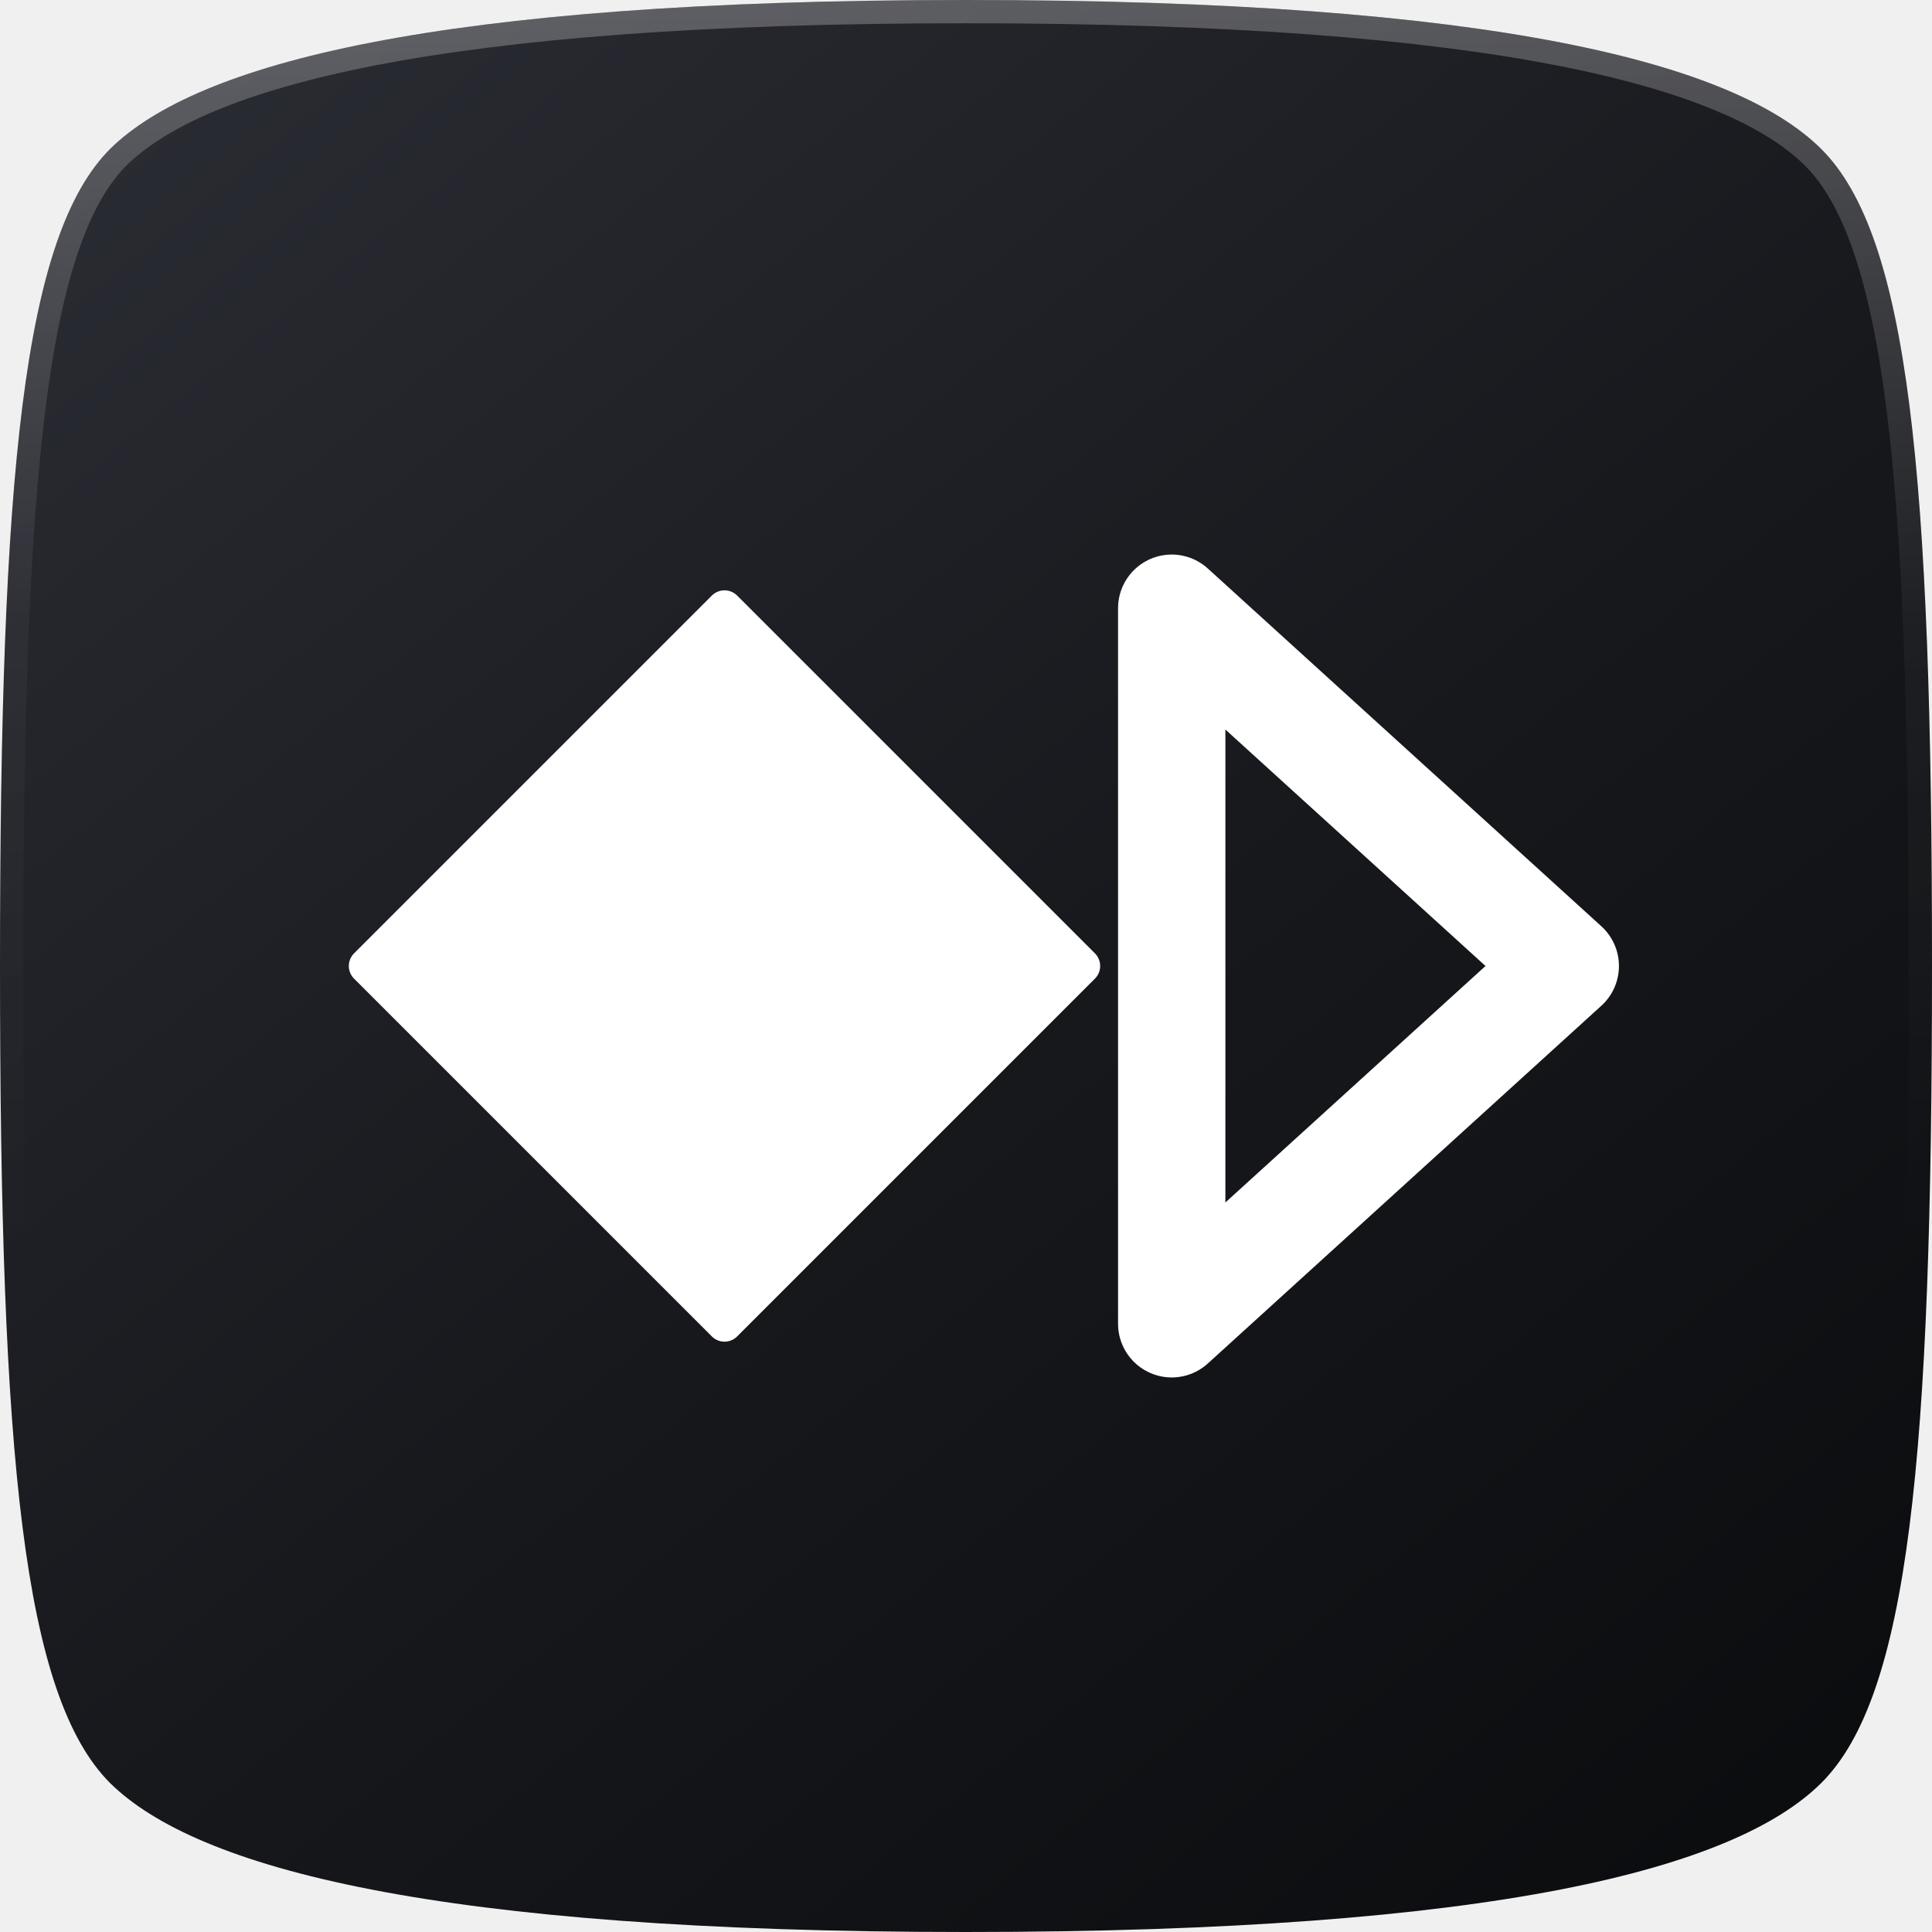
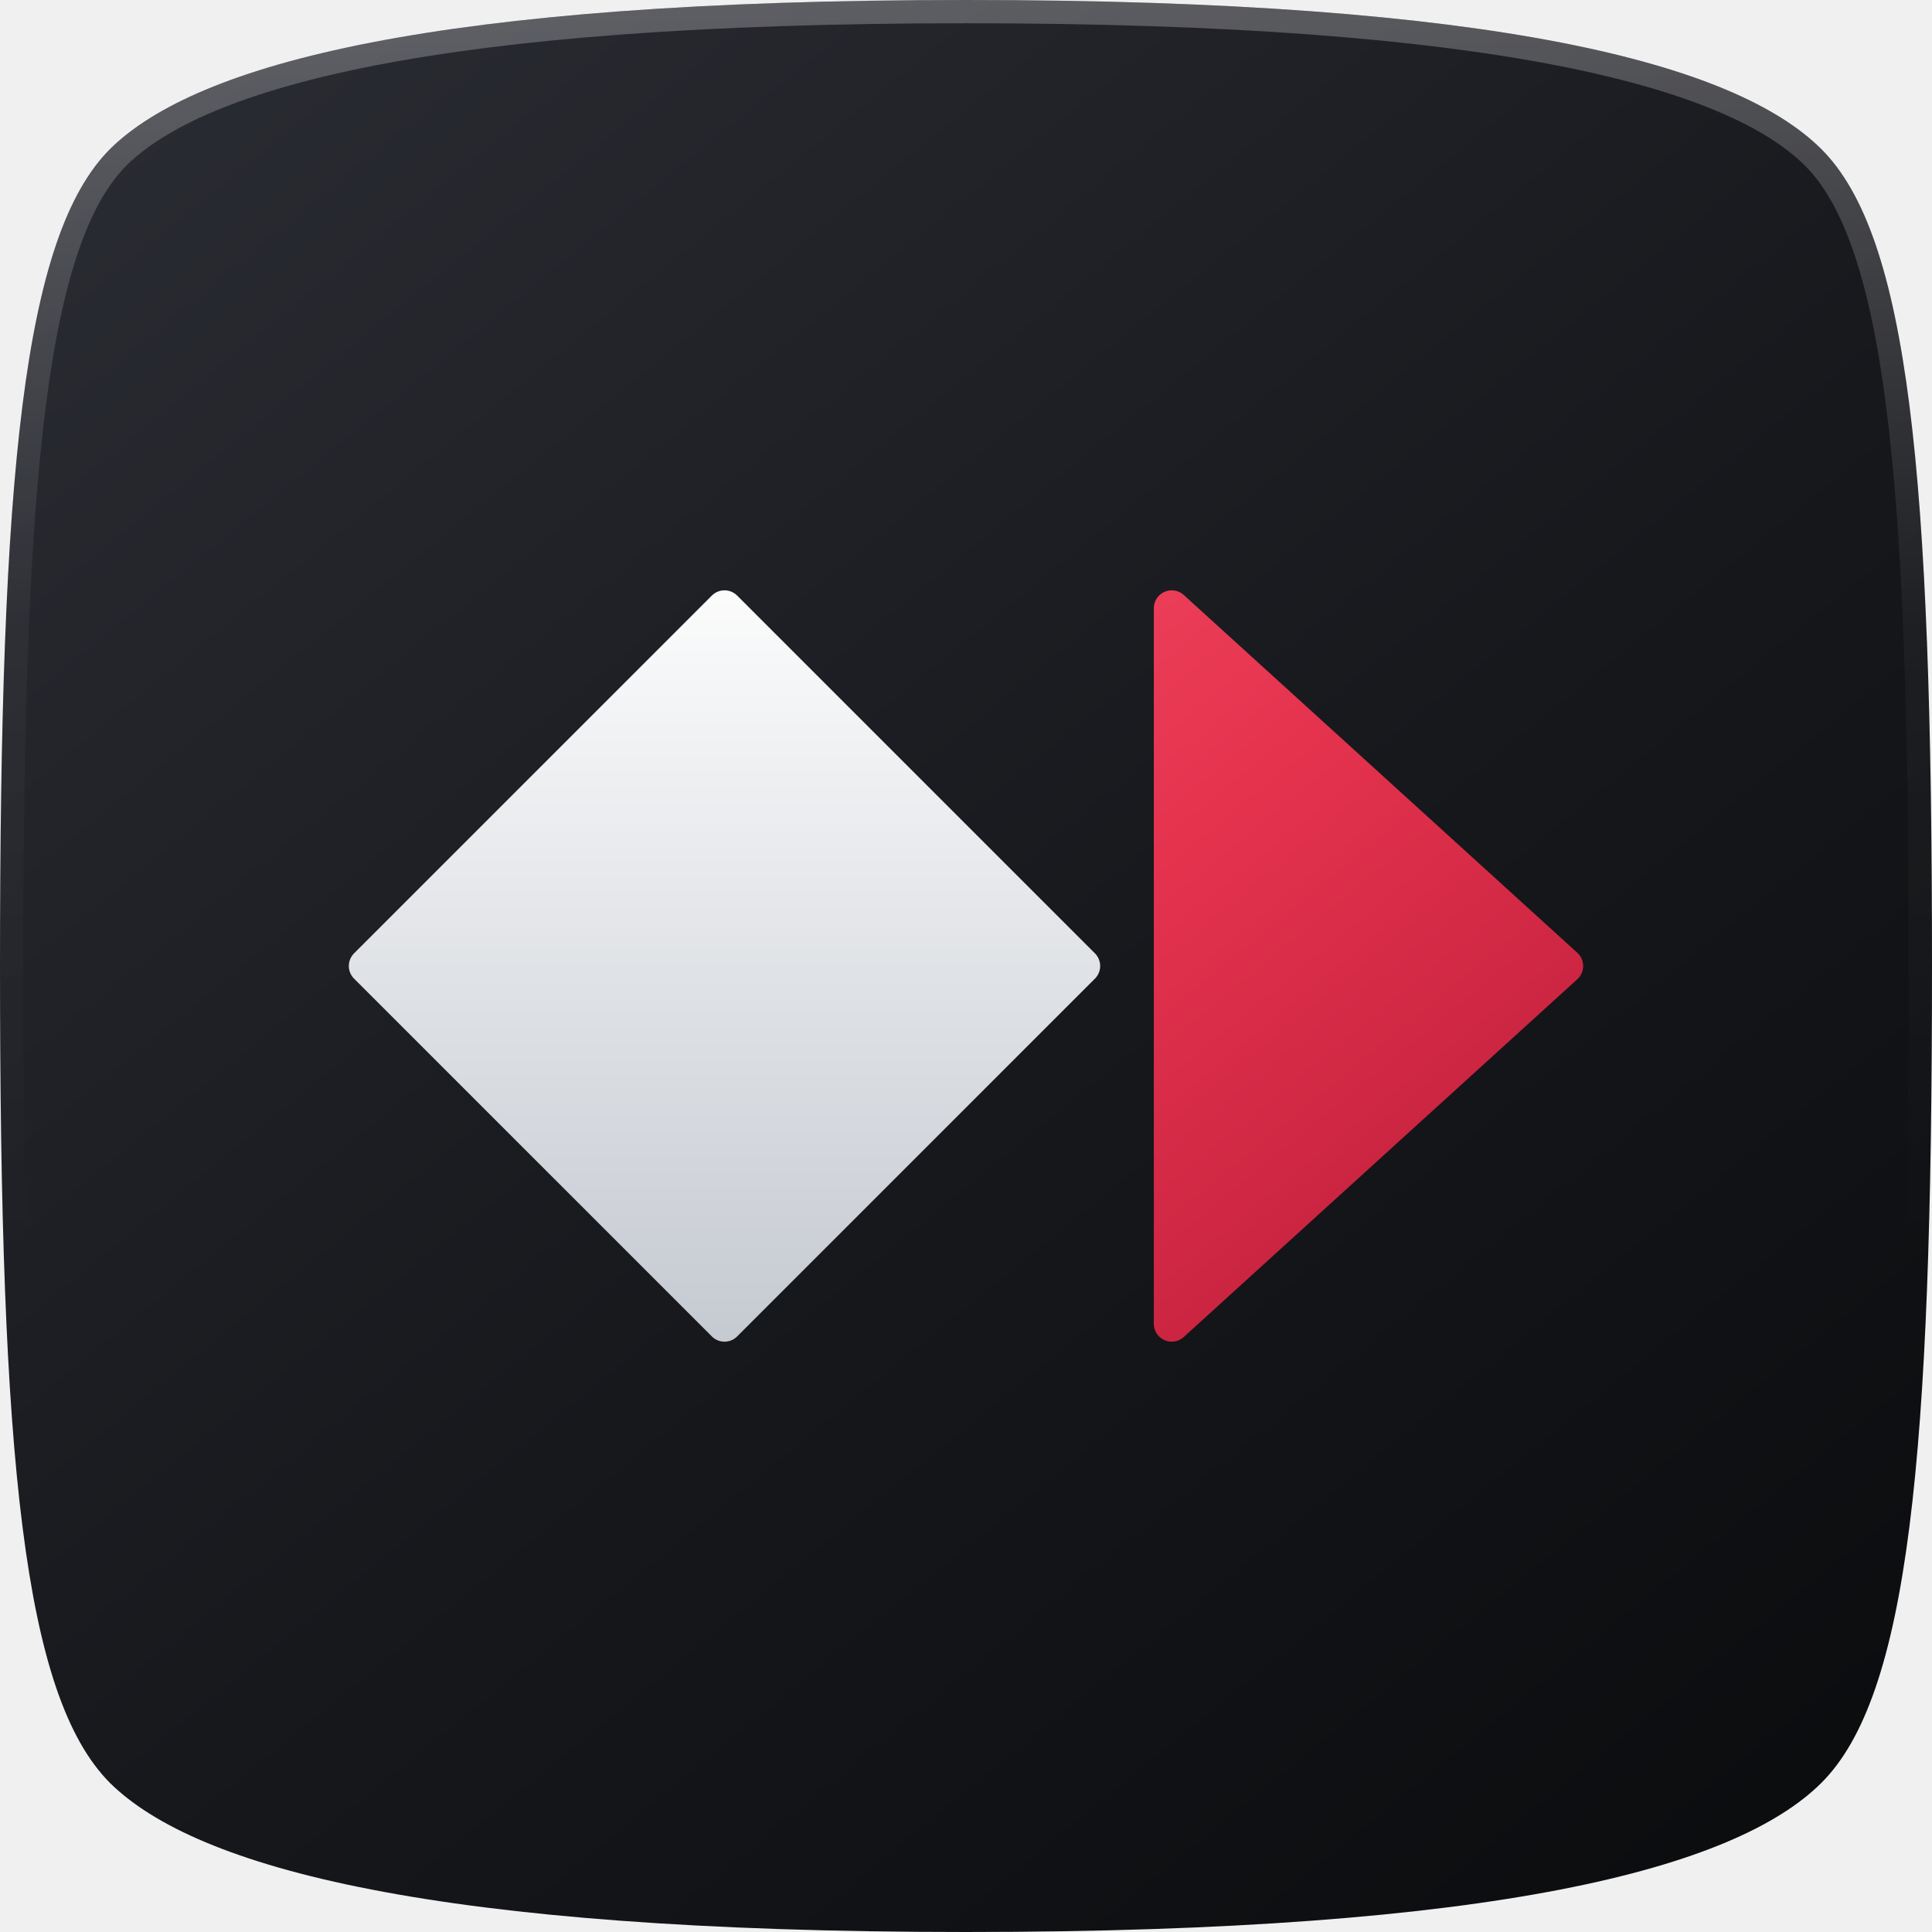
<svg xmlns="http://www.w3.org/2000/svg" viewBox="0 0 108 108" width="512" height="512">
  <defs>
    <clipPath id="sqc" clipPathUnits="objectBoundingBox">
      <path d="M.5,0 C.775,0 .898,.033 .943,.077 C.988,.122 1,.245 1,.5 C1,.755 .988,.878 .943,.923 C.898,.967 .775,1 .5,1 C.225,1 .102,.967 .057,.923 C.012,.878 0,.755 0,.5 C0,.245 .012,.122 .057,.077 C.102,.033 .225,0 .5,0 Z" />
    </clipPath>
    <path id="sqPath" d="M54,0 C83.7,0 97,3.56 101.8,8.32 C106.7,13.18 108,26.46 108,54 C108,81.54 106.7,94.82 101.8,99.68 C97,104.44 83.7,108 54,108 C24.3,108 11,104.44 6.16,99.68 C1.3,94.82 0,81.54 0,54 C0,26.46 1.3,13.18 6.16,8.32 C11,3.56 24.3,0 54,0 Z" />
    <linearGradient id="gTile1" gradientUnits="userSpaceOnUse" x1="10" y1="0" x2="98" y2="108">
      <stop offset="0" stop-color="#2A2C33" />
      <stop offset=".55" stop-color="#17181C" />
      <stop offset="1" stop-color="#0B0C0E" />
    </linearGradient>
    <linearGradient id="gEdge" gradientUnits="userSpaceOnUse" x1="54" y1="0" x2="54" y2="70">
      <stop offset="0" stop-color="#FFFFFF" stop-opacity=".26" />
      <stop offset=".5" stop-color="#FFFFFF" stop-opacity=".04" />
      <stop offset="1" stop-color="#FFFFFF" stop-opacity="0" />
    </linearGradient>
    <linearGradient id="gRed" gradientUnits="userSpaceOnUse" x1="24" y1="16" x2="88" y2="94">
      <stop offset="0" stop-color="#FF6178" />
      <stop offset=".5" stop-color="#E5334E" />
      <stop offset="1" stop-color="#A81232" />
    </linearGradient>
    <linearGradient id="gGlyph" gradientUnits="userSpaceOnUse" x1="54" y1="30" x2="54" y2="80">
      <stop offset="0" stop-color="#FFFFFF" />
      <stop offset="1" stop-color="#BFC4CC" />
    </linearGradient>
    <linearGradient id="gGlyphDim" gradientUnits="userSpaceOnUse" x1="54" y1="28" x2="54" y2="78">
      <stop offset="0" stop-color="#E2E6EB" />
      <stop offset="1" stop-color="#A9AFB9" />
    </linearGradient>
    <linearGradient id="gPpRed" x1="0" y1="0" x2="1" y2="1">
      <stop offset="0" stop-color="#FF6178" />
      <stop offset=".5" stop-color="#E5334E" />
      <stop offset="1" stop-color="#A81232" />
    </linearGradient>
    <linearGradient id="gPpWhite" x1="0" y1="0" x2="0" y2="1">
      <stop offset="0" stop-color="#FFFFFF" />
      <stop offset="1" stop-color="#BFC4CC" />
    </linearGradient>
    <radialGradient id="gemGreen" gradientUnits="userSpaceOnUse" cx="54" cy="100" r="48">
      <stop offset="0" stop-color="#12A150" stop-opacity="1" />
      <stop offset=".45" stop-color="#12A150" stop-opacity="1" />
      <stop offset="1" stop-color="#12A150" stop-opacity="0" />
    </radialGradient>
    <radialGradient id="gemYellow" gradientUnits="userSpaceOnUse" cx="6" cy="54" r="48">
      <stop offset="0" stop-color="#FFBB00" stop-opacity="1" />
      <stop offset=".45" stop-color="#FFBB00" stop-opacity="1" />
      <stop offset="1" stop-color="#FFBB00" stop-opacity="0" />
    </radialGradient>
    <radialGradient id="gemRed" gradientUnits="userSpaceOnUse" cx="54" cy="6" r="48">
      <stop offset="0" stop-color="#F0322A" stop-opacity="1" />
      <stop offset=".45" stop-color="#F0322A" stop-opacity="1" />
      <stop offset="1" stop-color="#F0322A" stop-opacity="0" />
    </radialGradient>
    <linearGradient id="orBase" gradientUnits="userSpaceOnUse" x1="8" y1="2" x2="100" y2="106">
      <stop offset="0" stop-color="#FFE93B" />
      <stop offset=".3" stop-color="#FFC400" />
      <stop offset=".64" stop-color="#FF8A00" />
      <stop offset="1" stop-color="#F0490A" />
    </linearGradient>
    <radialGradient id="orBloom" gradientUnits="userSpaceOnUse" cx="33" cy="28" r="56">
      <stop offset="0" stop-color="#FFF6B0" stop-opacity=".8" />
      <stop offset=".45" stop-color="#FFD84A" stop-opacity=".3" />
      <stop offset="1" stop-color="#FFD84A" stop-opacity="0" />
    </radialGradient>
    <linearGradient id="gS1" gradientUnits="userSpaceOnUse" x1="54" y1="18" x2="54" y2="92">
      <stop offset="0" stop-color="#FFFFFF" />
      <stop offset="1" stop-color="#D6DAE1" />
    </linearGradient>
    <linearGradient id="gS2" gradientUnits="userSpaceOnUse" x1="54" y1="18" x2="54" y2="92">
      <stop offset="0" stop-color="#C7CDD6" />
      <stop offset="1" stop-color="#9BA2AD" />
    </linearGradient>
    <linearGradient id="gS3" gradientUnits="userSpaceOnUse" x1="54" y1="18" x2="54" y2="92">
      <stop offset="0" stop-color="#848B96" />
      <stop offset="1" stop-color="#5E656F" />
    </linearGradient>
    <clipPath id="sqSelf" clipPathUnits="userSpaceOnUse">
      <use href="#sqPath" />
    </clipPath>
    <clipPath id="holder" clipPathUnits="userSpaceOnUse">
      <rect x="18" y="28" width="72" height="56" rx="9" />
    </clipPath>
    <linearGradient id="gHold" x1="0" y1="0" x2="1" y2="1">
      <stop offset="0" stop-color="#A81433" />
      <stop offset="1" stop-color="#67091E" />
    </linearGradient>
    <linearGradient id="gFlap" x1="0" y1="0" x2="0" y2="1">
      <stop offset="0" stop-color="#FFF1F4" />
      <stop offset="1" stop-color="#F8C9D5" />
    </linearGradient>
    <linearGradient id="gW1" x1="0" y1="0" x2="0" y2="1">
      <stop offset="0" stop-color="#FFFFFF" />
      <stop offset="1" stop-color="#EDEFF3" />
    </linearGradient>
    <linearGradient id="gW2" x1="0" y1="0" x2="0" y2="1">
      <stop offset="0" stop-color="#B2BAC5" />
      <stop offset="1" stop-color="#8F98A4" />
    </linearGradient>
    <linearGradient id="gPpOver" x1="0" y1="0" x2="0" y2="1">
      <stop offset="0" stop-color="#FEDCE3" />
      <stop offset="1" stop-color="#F0A6B5" />
    </linearGradient>
    <clipPath id="ppFront" clipPathUnits="userSpaceOnUse">
      <path transform="translate(13,12)" d="M0 0 L23 0 A15 15 0 0 1 23 30 L13 30 L13 50 L0 50 Z" />
    </clipPath>
    <clipPath id="cutA" clipPathUnits="userSpaceOnUse">
      <polygon points="144.5,-47.1 -34.5,155.1 115.7,288.1 294.7,85.9" />
    </clipPath>
    <clipPath id="cutB" clipPathUnits="userSpaceOnUse">
      <polygon points="144.5,-47.1 -34.5,155.1 -184.7,22.1 -5.7,-180.1" />
    </clipPath>
    <clipPath id="sqUser" clipPathUnits="userSpaceOnUse">
      <use href="#sqPath" />
    </clipPath>
  </defs>
  <g clip-path="url(#sqUser)">
    <rect width="108" height="108" fill="url(#gTile1)" />
-     <path d="M40.5 34 L60.5 54 L40.5 74 L20.5 54 Z" fill="#FFFFFF" stroke="#FFFFFF" stroke-width="2" stroke-linejoin="round" />
-     <path d="M65.5 34 L87.5 54 L65.5 74 Z" fill="none" stroke="#FFFFFF" stroke-width="6" stroke-linejoin="round" />
+     <path d="M40.5 34 L60.5 54 L40.5 74 L20.5 54 Z" fill="url(#gGlyph)" stroke="url(#gGlyph)" stroke-width="2" stroke-linejoin="round" />
+     <path d="M65.5 34 L87.5 54 L65.5 74 Z" fill="url(#gRed)" stroke="url(#gRed)" stroke-width="2" stroke-linejoin="round" />
    <use href="#sqPath" fill="none" stroke="url(#gEdge)" stroke-width="2.6" />
  </g>
</svg>
